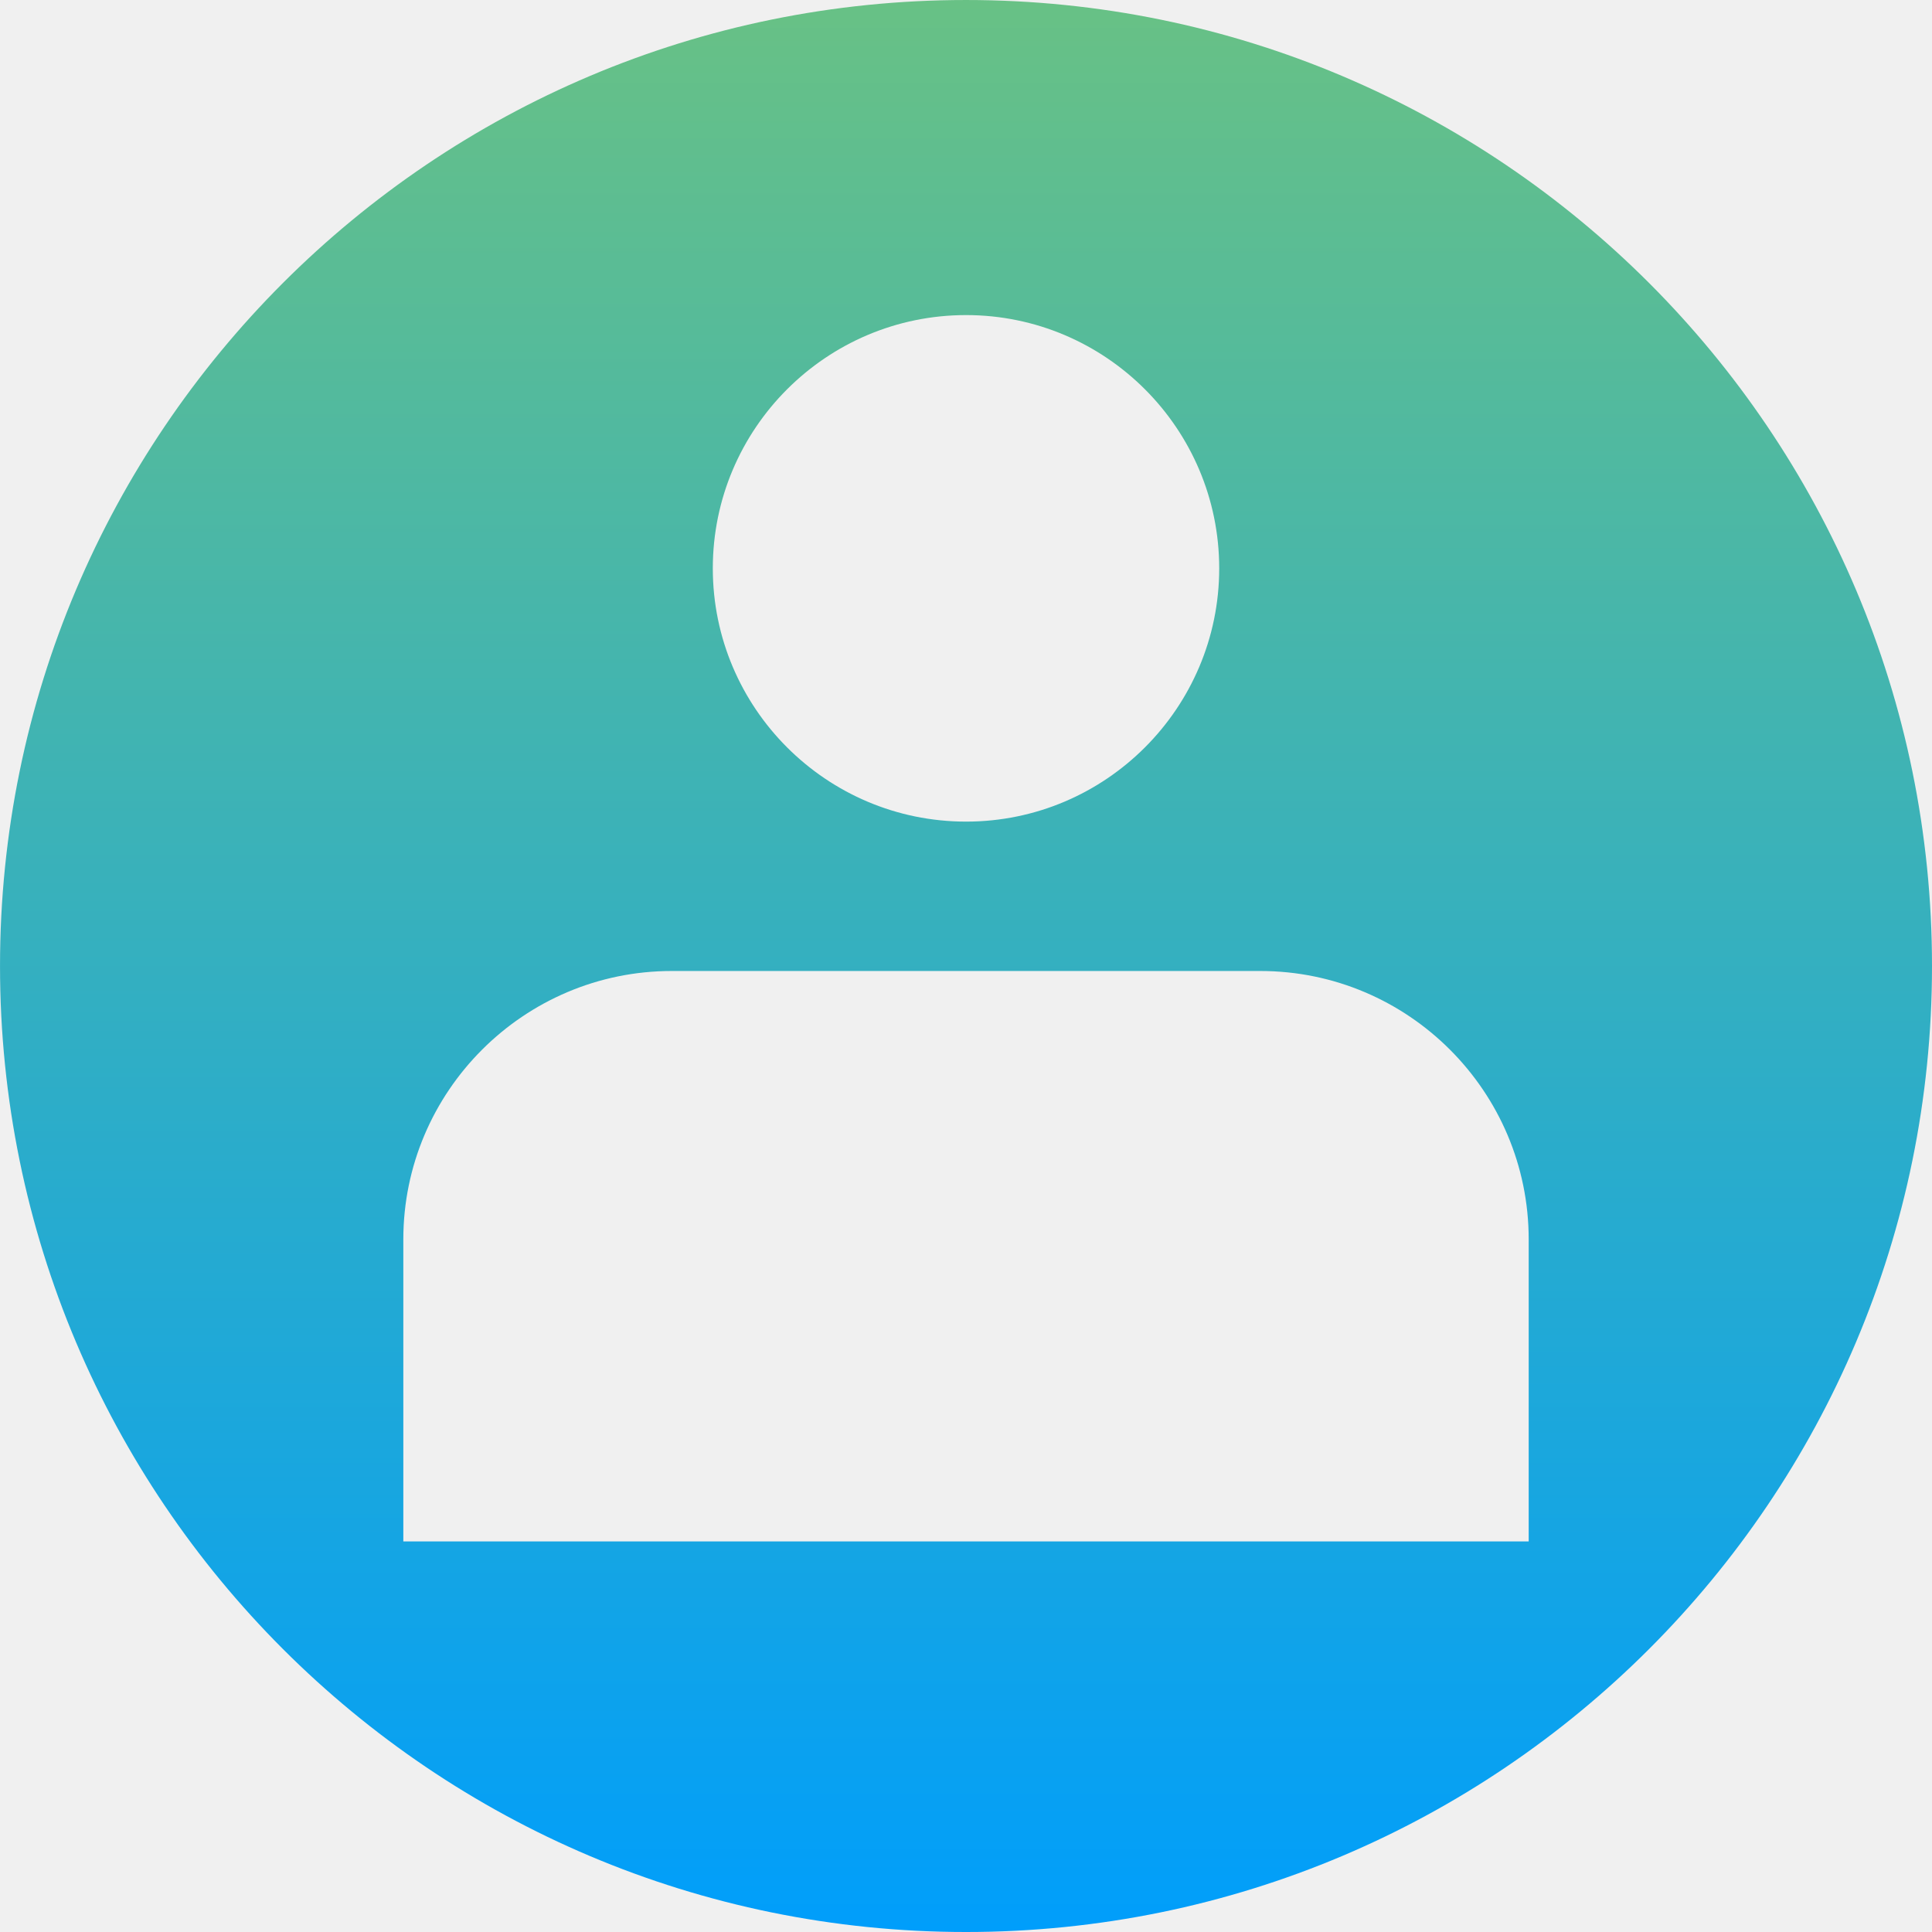
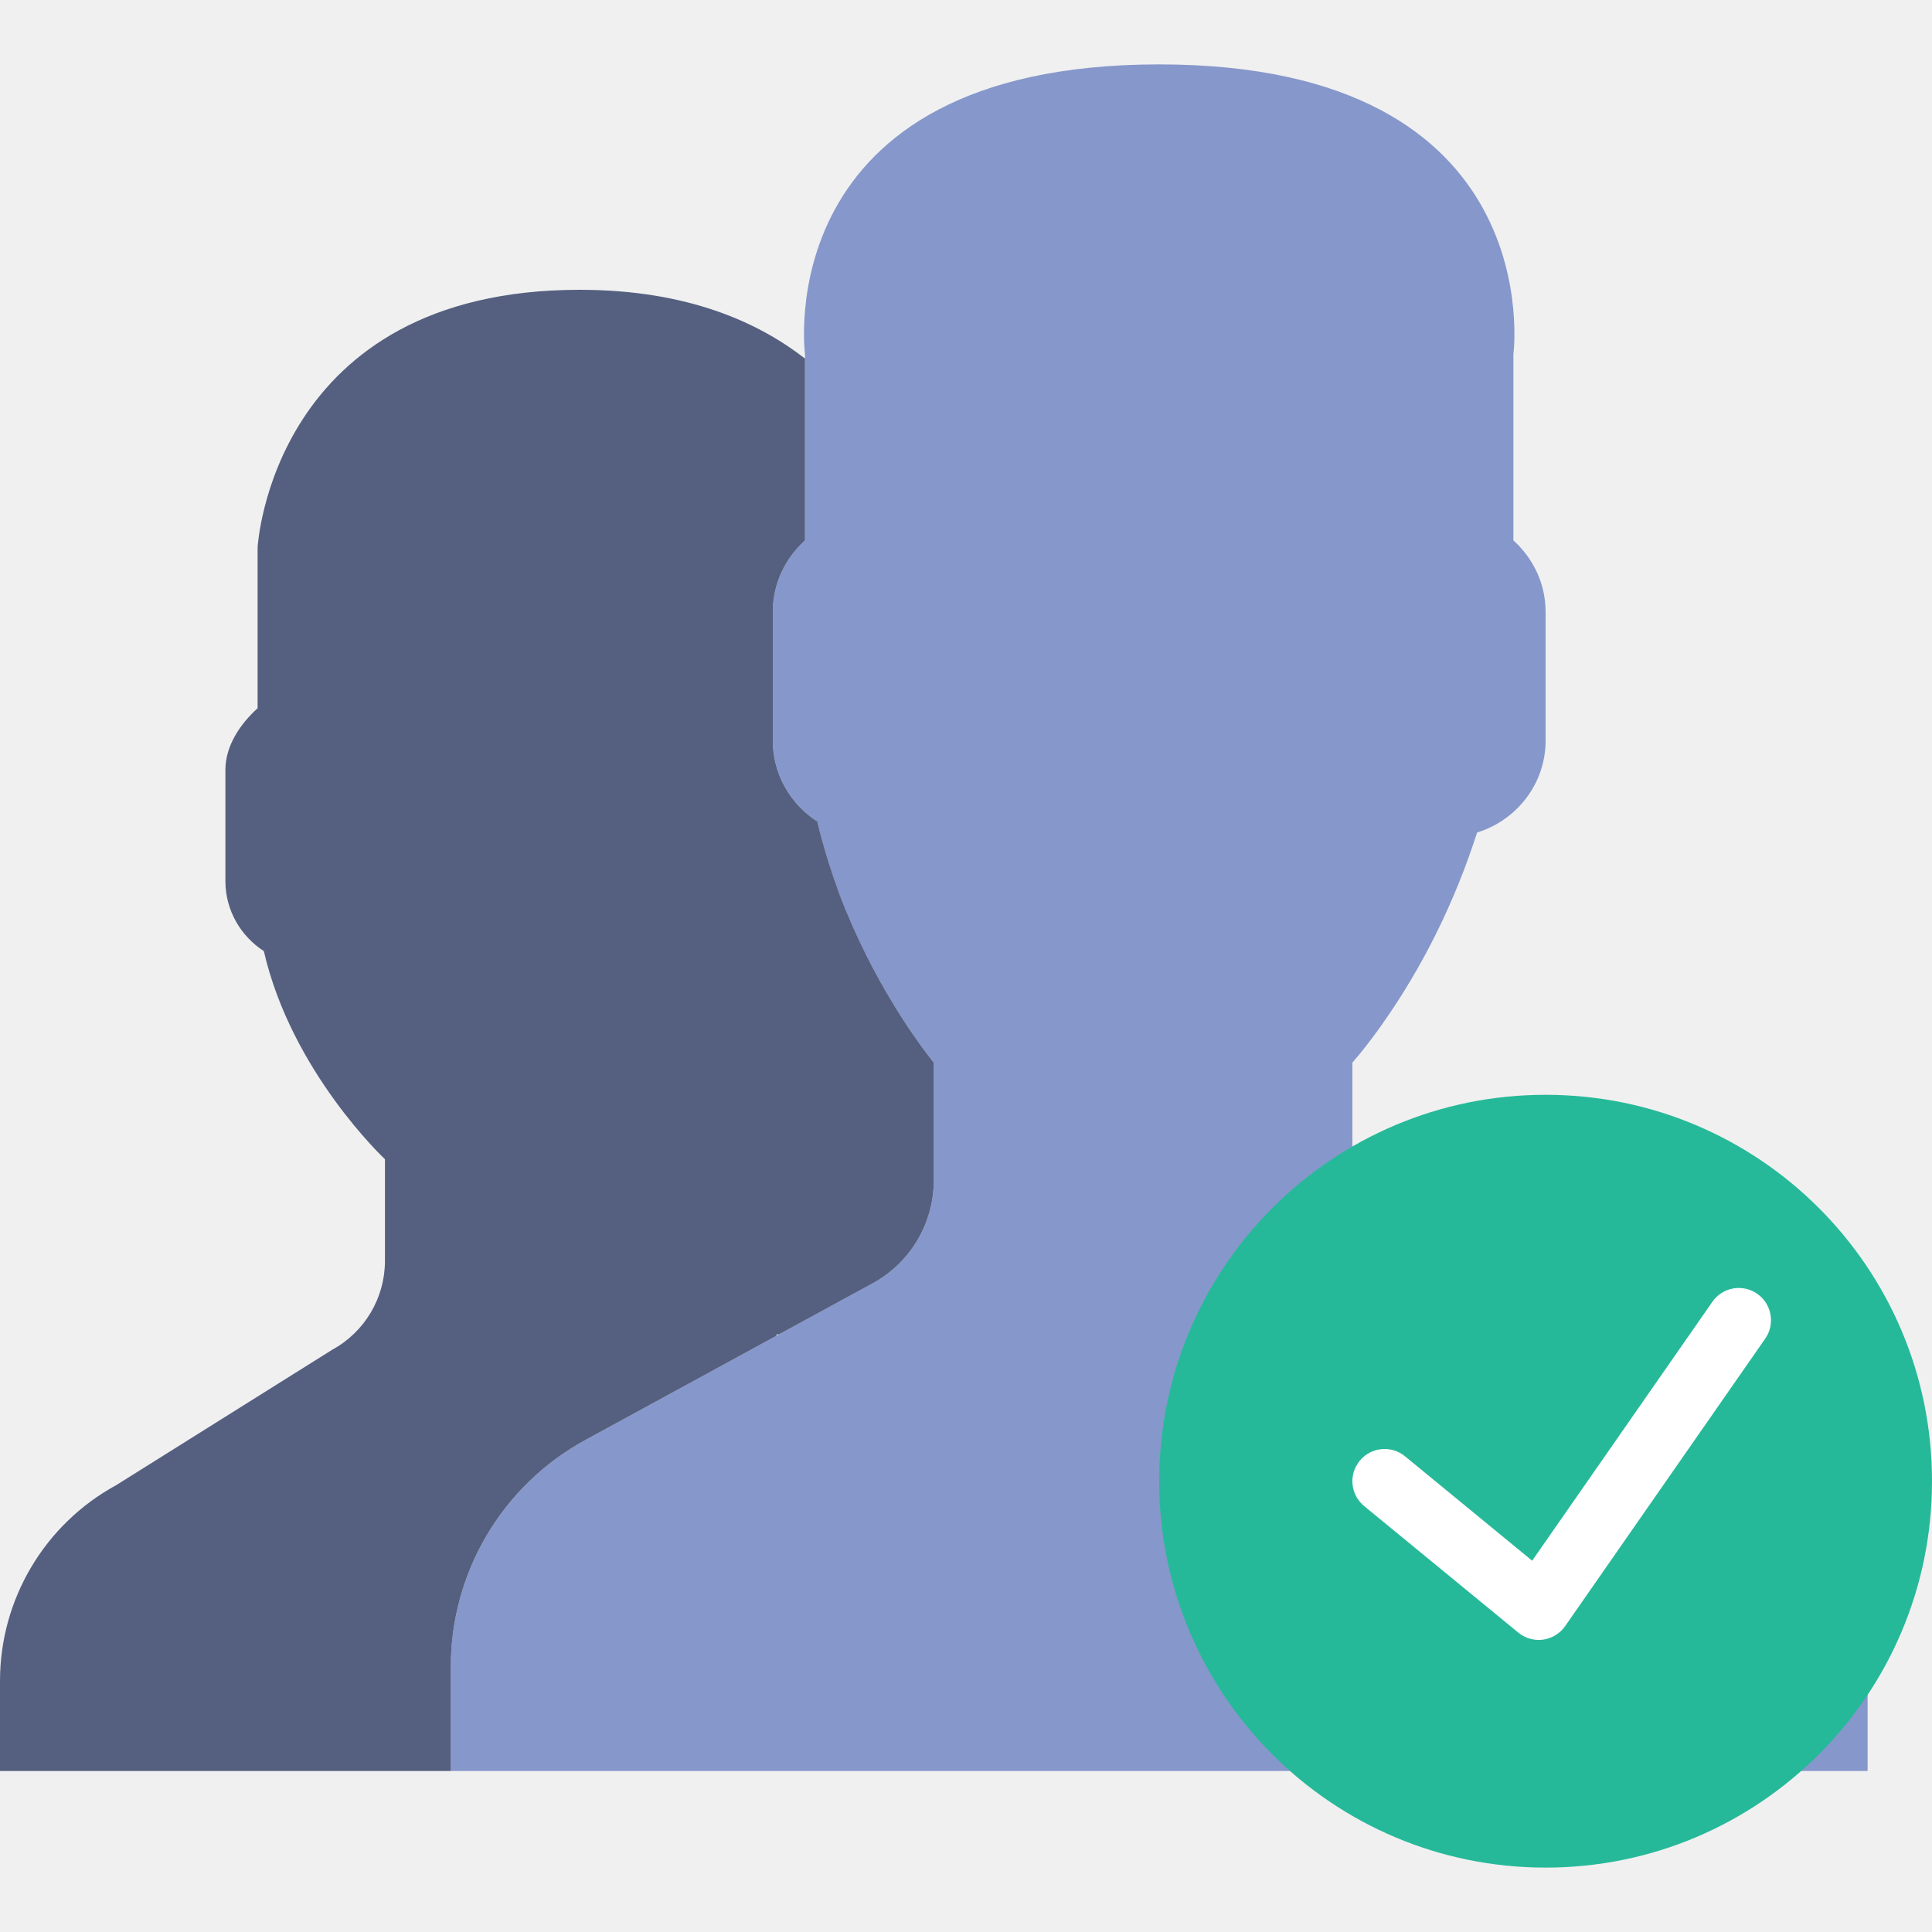
- <svg xmlns="http://www.w3.org/2000/svg" id="Layer_1" enable-background="new 0 0 512 512" viewBox="0 0 512 512">
-   <linearGradient id="SVGID_1_" gradientUnits="userSpaceOnUse" x1="256.003" x2="256.003" y1="512.001" y2=".002">
-     <stop offset="0" stop-color="#009efb" />
-     <stop offset="1" stop-color="#68c185" />
-   </linearGradient>
-   <path clip-rule="evenodd" d="m256.003.002c141.372 0 255.997 114.621 255.997 255.997 0 141.381-114.626 256.002-255.998 256.002s-255.997-114.621-255.997-256.002c0-141.376 114.626-255.997 255.998-255.997zm-149.118 328.457v80.042h298.235v-80.042c0-39.221-31.9-71.135-71.128-71.135h-155.978c-39.194 0-71.129 31.914-71.129 71.135zm82.017-177.841c0 37.008 30.089 67.117 67.121 67.117 36.991 0 67.08-30.109 67.08-67.117 0-37.012-30.089-67.117-67.08-67.117-37.032 0-67.121 30.105-67.121 67.117z" fill="url(#SVGID_1_)" fill-rule="evenodd" />
+ <svg xmlns="http://www.w3.org/2000/svg" version="1.1" id="Capa_1" x="0px" y="0px" viewBox="0 0 60 60" style="enable-background:new 0 0 60 60;" xml:space="preserve">
+   <g>
+     <g>
+       <path style="fill:#8697CB;" d="M53.566,44.783l-9.552-4.776C42.78,39.39,42,38.128,42,36.748V33 c0.268-0.305,0.576-0.698,0.904-1.162c1.302-1.838,2.286-3.861,2.969-5.984C47.098,25.477,48,24.345,48,23v-4 c0-0.88-0.391-1.667-1-2.217V11c0,0,1.187-9-11-9c-12.188,0-11,9-11,9v5.783c-0.609,0.55-1,1.337-1,2.217v4 c0,1.054,0.554,1.981,1.383,2.517C26.382,29.869,29,33,29,33v3.655c0,1.333-0.728,2.56-1.899,3.198L18.18,44.72 C15.603,46.125,14,48.826,14,51.761V55h44v-3.043C58,48.919,56.283,46.142,53.566,44.783z" />
+       <path style="fill:#556080;" d="M18.18,44.72l5.946-3.243c-0.034-0.033-0.005-0.043,0.065-0.036l2.91-1.587 C28.272,39.215,29,37.989,29,36.655V33c0,0-1.062-1.275-2.092-3.323h0c0-0.001-0.001-0.002-0.001-0.003 c-0.135-0.268-0.268-0.551-0.399-0.844c-0.018-0.041-0.036-0.08-0.054-0.121c-0.133-0.303-0.263-0.616-0.386-0.944 c-0.008-0.021-0.015-0.044-0.023-0.065c-0.108-0.29-0.209-0.589-0.306-0.896c-0.026-0.084-0.052-0.167-0.077-0.251 c-0.101-0.338-0.196-0.682-0.278-1.038C24.554,24.981,24,24.054,24,23v-4c0-0.88,0.391-1.667,1-2.217v-5.648 C23.587,10.039,21.397,9,18,9C8.437,9,8,17,8,17v4.995c-0.526,0.475-1,1.154-1,1.914v3.455c0,0.911,0.479,1.711,1.194,2.174 C9.057,33.296,11.955,36,11.955,36v3.157c0,1.151-0.629,2.211-1.64,2.762L3.61,46.122C1.385,47.336,0,49.668,0,52.203V55h14 v-3.239C14,48.826,15.603,46.125,18.18,44.72z" />
+     </g>
+     <g>
+       <circle style="fill:#26B999;" cx="48" cy="46" r="12" />
+       <path style="fill:#FFFFFF;" d="M54.571,40.179c-0.455-0.316-1.077-0.204-1.392,0.25l-5.596,8.04l-3.949-3.242 c-0.426-0.351-1.057-0.288-1.407,0.139c-0.351,0.427-0.289,1.057,0.139,1.407l4.786,3.929c0.18,0.147,0.404,0.227,0.634,0.227 c0.045,0,0.091-0.003,0.137-0.009c0.276-0.039,0.524-0.19,0.684-0.419l6.214-8.929C55.136,41.118,55.024,40.495,54.571,40.179z" />
+     </g>
+   </g>
</svg>
